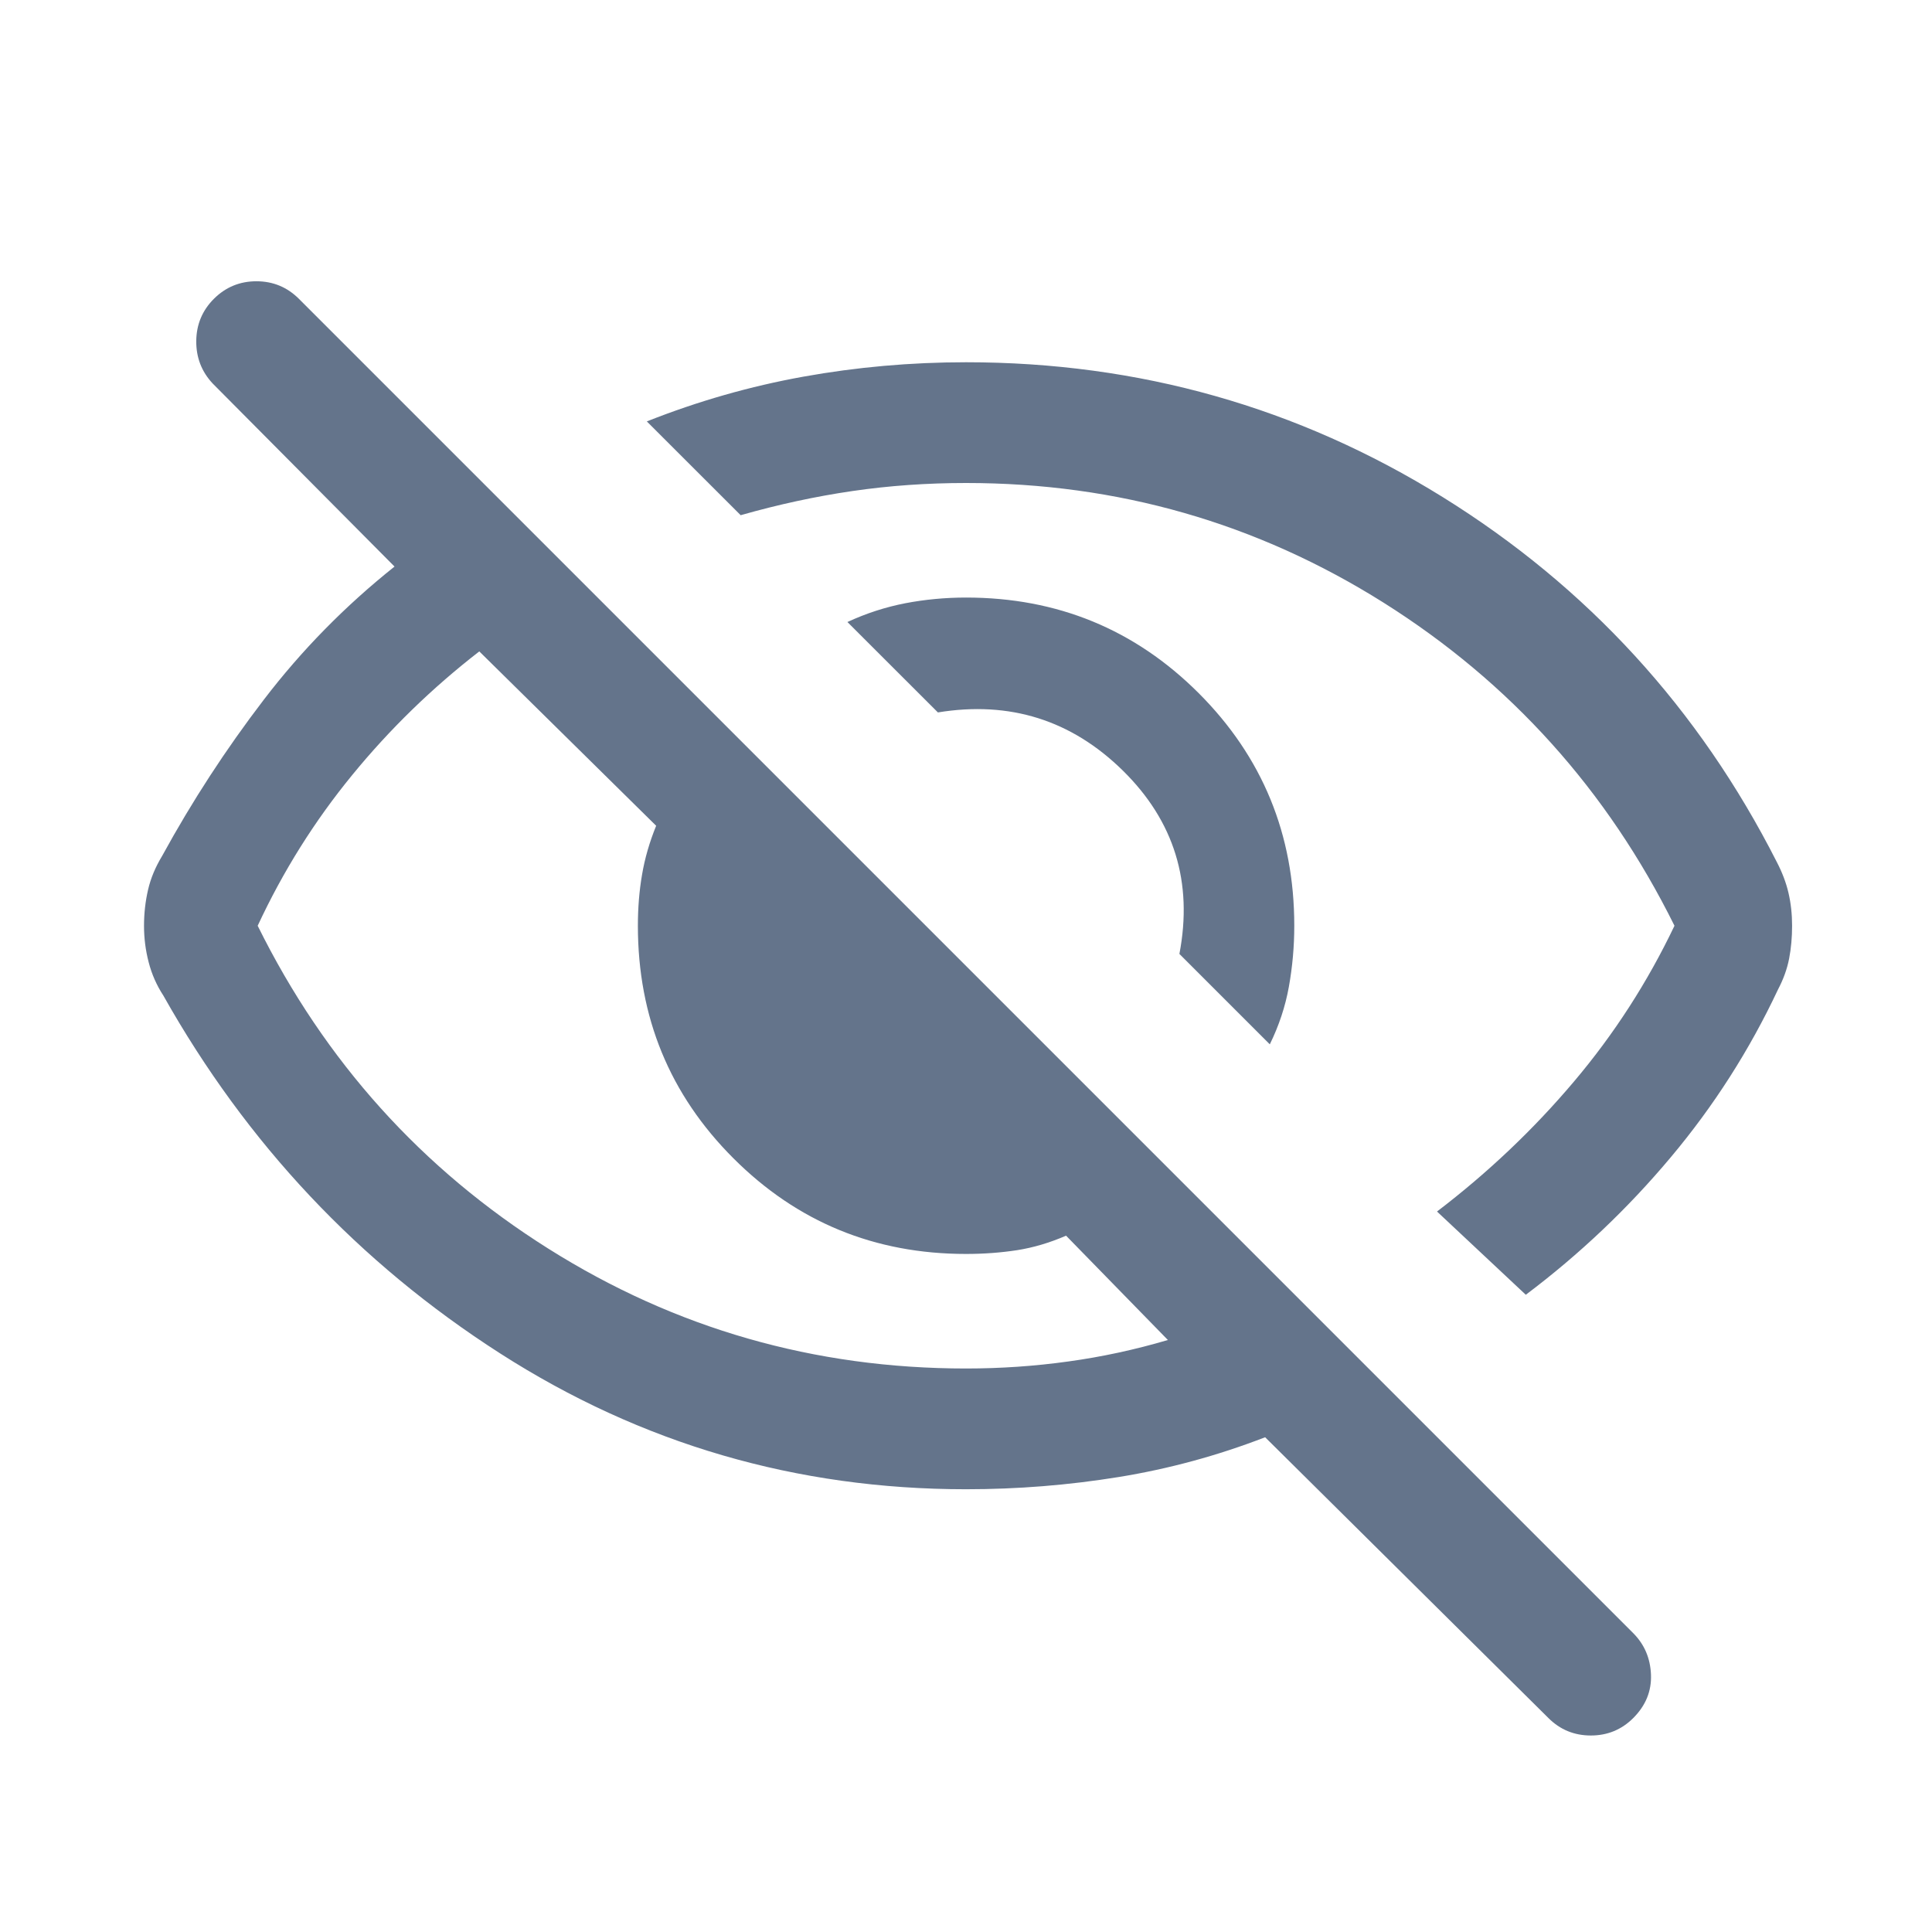
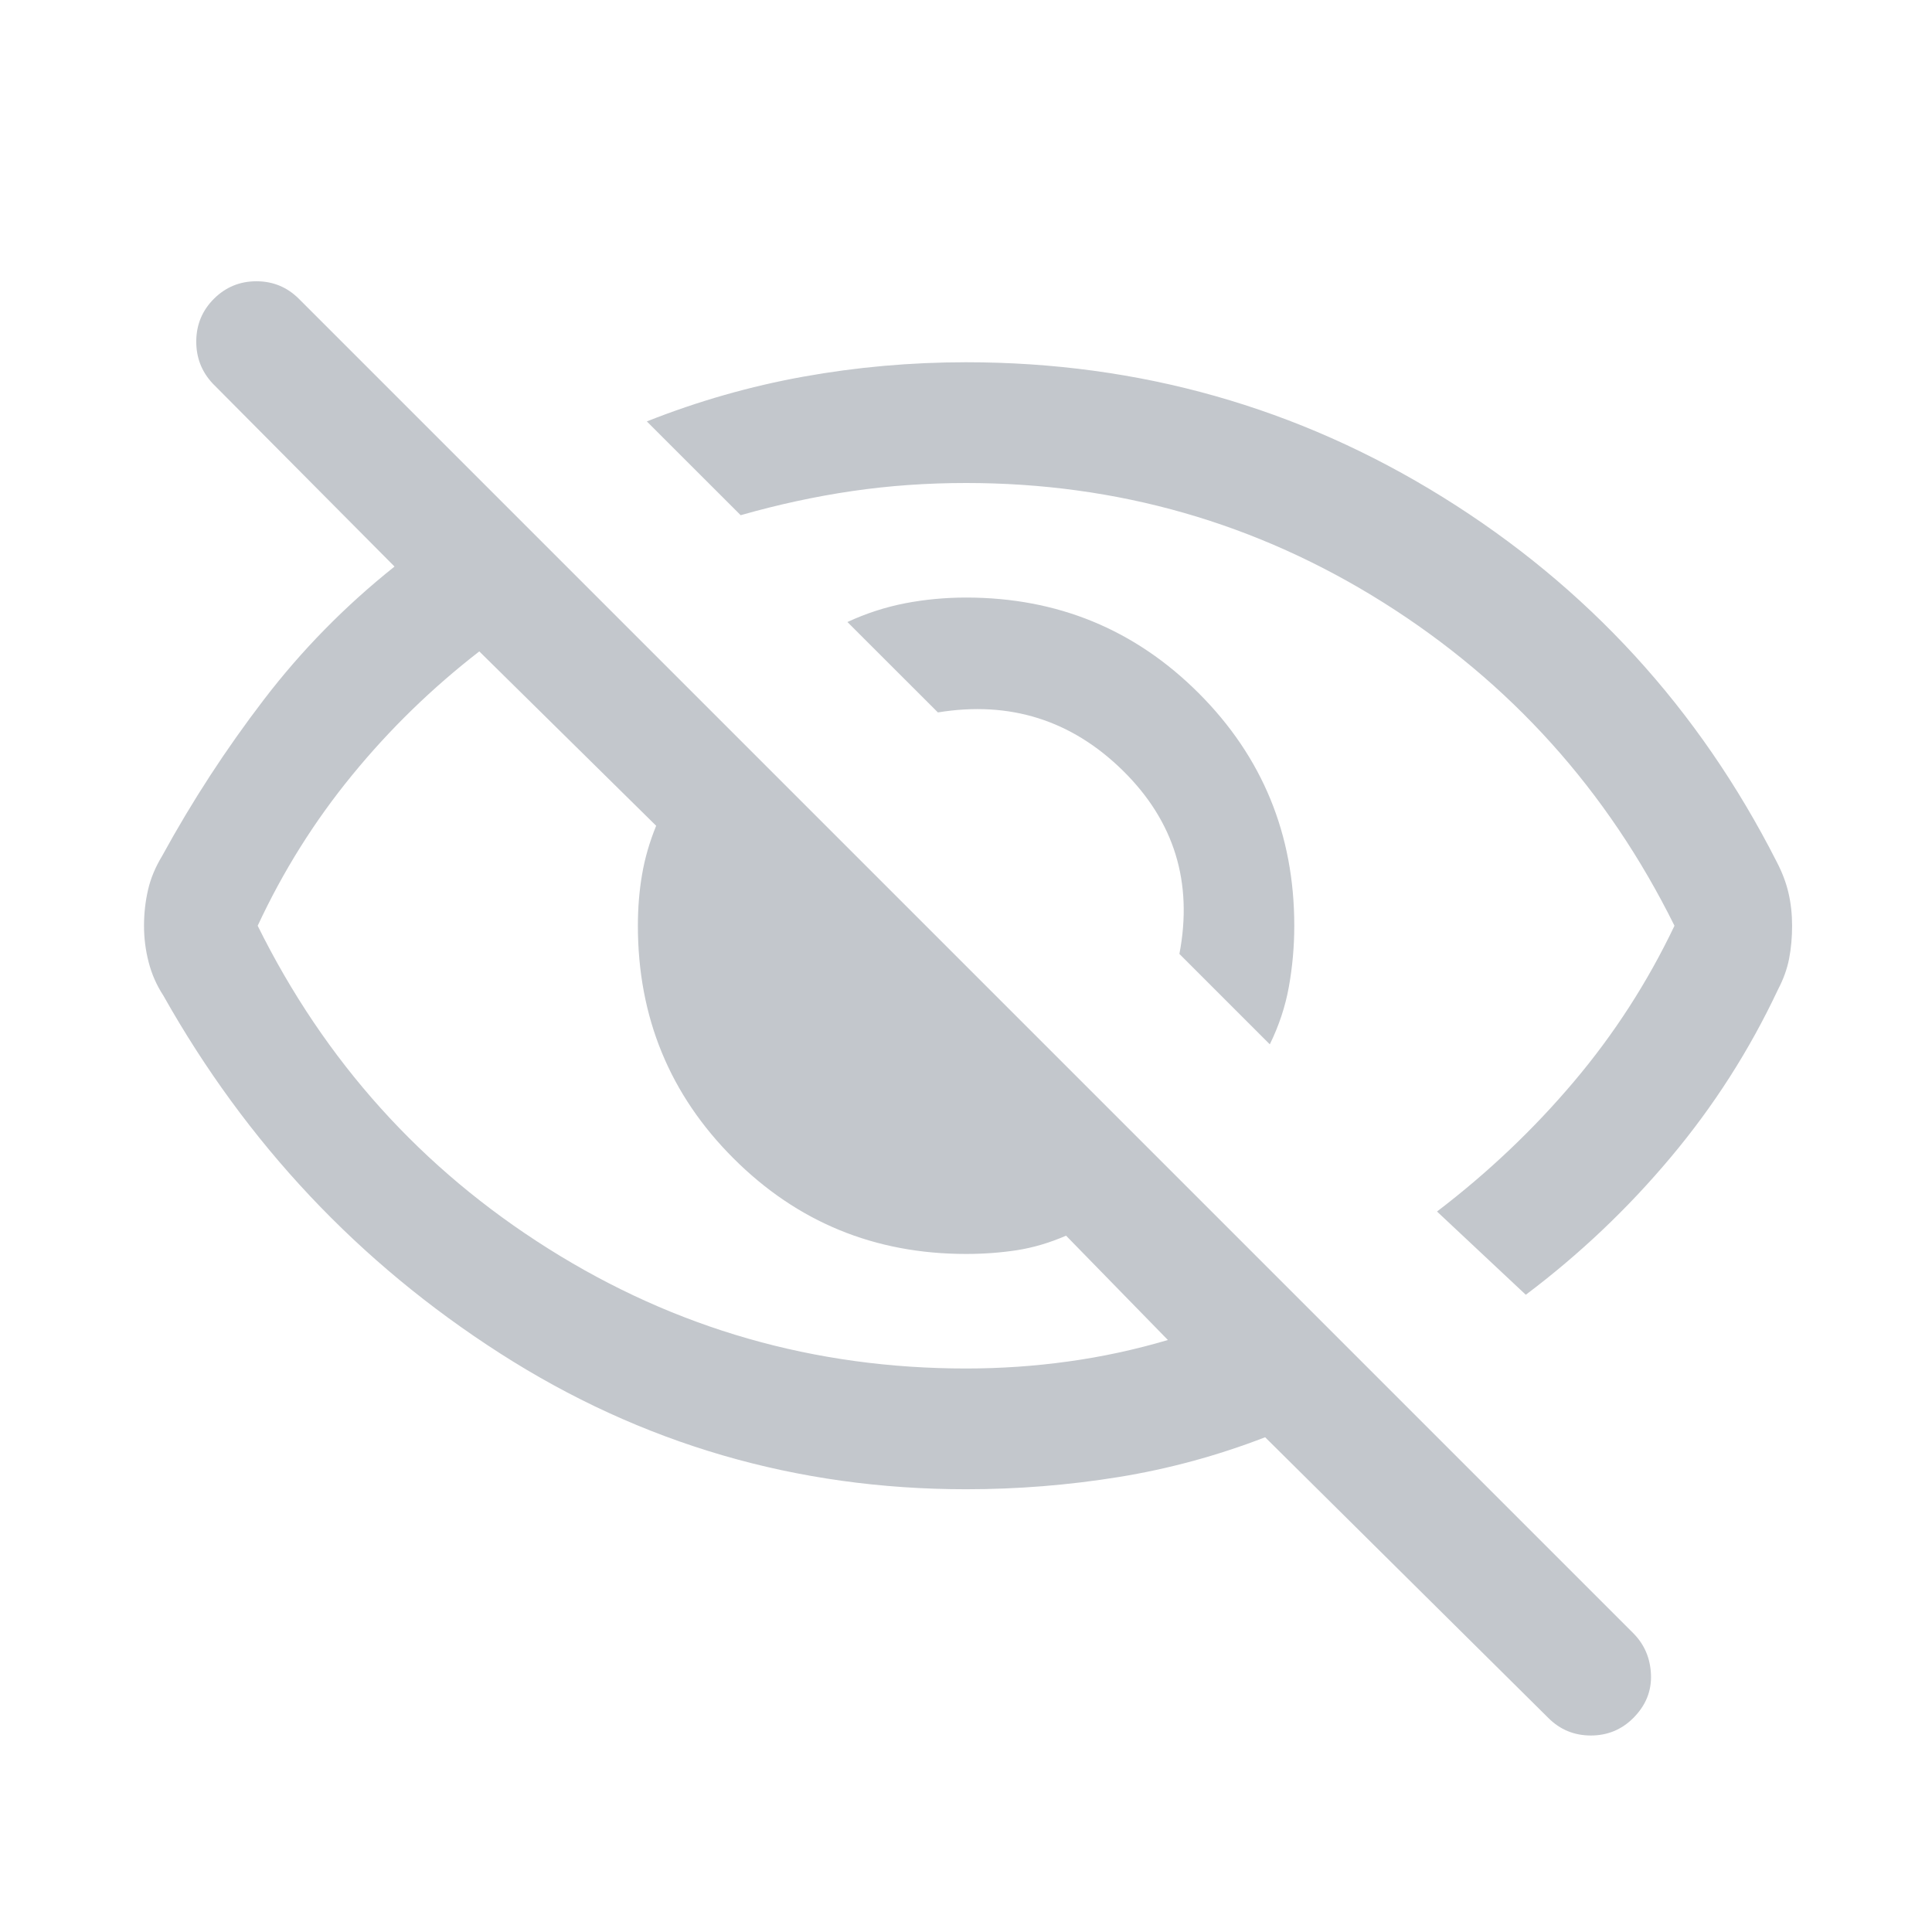
<svg xmlns="http://www.w3.org/2000/svg" width="24" height="24" viewBox="0 0 24 24" fill="none">
-   <path d="M15.774 12.973L14.651 11.85C14.821 10.96 14.587 10.201 13.949 9.573C13.31 8.945 12.544 8.704 11.651 8.85L10.527 7.727C10.76 7.619 10.998 7.542 11.244 7.494C11.489 7.447 11.742 7.423 12.001 7.423C13.135 7.423 14.098 7.819 14.89 8.61C15.682 9.402 16.078 10.365 16.078 11.5C16.078 11.759 16.055 12.011 16.011 12.257C15.967 12.502 15.888 12.741 15.774 12.973ZM18.954 16.084L17.851 15.05C18.484 14.567 19.051 14.029 19.551 13.437C20.051 12.846 20.467 12.2 20.801 11.5C19.967 9.817 18.763 8.479 17.188 7.487C15.613 6.496 13.884 6 12.001 6C11.517 6 11.046 6.033 10.588 6.1C10.13 6.167 9.667 6.267 9.201 6.4L8.035 5.235C8.671 4.983 9.319 4.798 9.98 4.679C10.641 4.56 11.315 4.5 12.001 4.5C14.149 4.5 16.123 5.058 17.922 6.175C19.72 7.292 21.104 8.802 22.072 10.708C22.138 10.835 22.187 10.962 22.217 11.091C22.247 11.22 22.262 11.356 22.262 11.5C22.262 11.643 22.25 11.78 22.225 11.909C22.2 12.037 22.154 12.165 22.087 12.292C21.733 13.045 21.289 13.74 20.754 14.377C20.22 15.014 19.62 15.583 18.954 16.084ZM12.001 18.5C9.895 18.5 7.966 17.937 6.212 16.812C4.458 15.687 3.064 14.206 2.029 12.367C1.946 12.24 1.885 12.102 1.847 11.954C1.808 11.805 1.789 11.654 1.789 11.5C1.789 11.346 1.806 11.197 1.839 11.054C1.872 10.91 1.931 10.77 2.014 10.633C2.386 9.953 2.807 9.306 3.278 8.691C3.748 8.076 4.289 7.526 4.901 7.038L2.643 4.765C2.504 4.617 2.436 4.44 2.438 4.235C2.44 4.031 2.513 3.856 2.658 3.711C2.803 3.567 2.979 3.494 3.185 3.494C3.392 3.494 3.567 3.567 3.712 3.711L20.289 20.288C20.427 20.427 20.501 20.598 20.509 20.803C20.517 21.007 20.444 21.187 20.289 21.342C20.144 21.487 19.968 21.559 19.762 21.559C19.556 21.559 19.38 21.487 19.235 21.342L15.716 17.854C15.126 18.082 14.52 18.247 13.898 18.348C13.275 18.449 12.643 18.5 12.001 18.5ZM5.954 8.092C5.369 8.545 4.842 9.057 4.375 9.628C3.907 10.199 3.516 10.823 3.201 11.5C4.034 13.183 5.238 14.521 6.813 15.512C8.388 16.504 10.117 17 12.001 17C12.43 17 12.853 16.971 13.269 16.913C13.685 16.856 14.098 16.767 14.508 16.646L13.243 15.35C13.04 15.438 12.838 15.498 12.636 15.53C12.434 15.561 12.222 15.577 12.001 15.577C10.866 15.577 9.903 15.181 9.111 14.389C8.319 13.598 7.924 12.634 7.924 11.5C7.924 11.278 7.941 11.066 7.976 10.864C8.01 10.662 8.069 10.46 8.151 10.258L5.954 8.092Z" fill="#64748B" />
+   <path d="M15.774 12.973L14.651 11.85C14.821 10.96 14.587 10.201 13.949 9.573C13.31 8.945 12.544 8.704 11.651 8.85L10.527 7.727C10.76 7.619 10.998 7.542 11.244 7.494C11.489 7.447 11.742 7.423 12.001 7.423C13.135 7.423 14.098 7.819 14.89 8.61C15.682 9.402 16.078 10.365 16.078 11.5C16.078 11.759 16.055 12.011 16.011 12.257C15.967 12.502 15.888 12.741 15.774 12.973ZM18.954 16.084L17.851 15.05C18.484 14.567 19.051 14.029 19.551 13.437C20.051 12.846 20.467 12.2 20.801 11.5C19.967 9.817 18.763 8.479 17.188 7.487C15.613 6.496 13.884 6 12.001 6C11.517 6 11.046 6.033 10.588 6.1C10.13 6.167 9.667 6.267 9.201 6.4L8.035 5.235C8.671 4.983 9.319 4.798 9.98 4.679C10.641 4.56 11.315 4.5 12.001 4.5C14.149 4.5 16.123 5.058 17.922 6.175C19.72 7.292 21.104 8.802 22.072 10.708C22.138 10.835 22.187 10.962 22.217 11.091C22.247 11.22 22.262 11.356 22.262 11.5C22.262 11.643 22.25 11.78 22.225 11.909C22.2 12.037 22.154 12.165 22.087 12.292C21.733 13.045 21.289 13.74 20.754 14.377C20.22 15.014 19.62 15.583 18.954 16.084ZM12.001 18.5C9.895 18.5 7.966 17.937 6.212 16.812C4.458 15.687 3.064 14.206 2.029 12.367C1.946 12.24 1.885 12.102 1.847 11.954C1.808 11.805 1.789 11.654 1.789 11.5C1.789 11.346 1.806 11.197 1.839 11.054C1.872 10.91 1.931 10.77 2.014 10.633C2.386 9.953 2.807 9.306 3.278 8.691C3.748 8.076 4.289 7.526 4.901 7.038L2.643 4.765C2.504 4.617 2.436 4.44 2.438 4.235C2.44 4.031 2.513 3.856 2.658 3.711C2.803 3.567 2.979 3.494 3.185 3.494C3.392 3.494 3.567 3.567 3.712 3.711L20.289 20.288C20.427 20.427 20.501 20.598 20.509 20.803C20.517 21.007 20.444 21.187 20.289 21.342C20.144 21.487 19.968 21.559 19.762 21.559C19.556 21.559 19.38 21.487 19.235 21.342L15.716 17.854C15.126 18.082 14.52 18.247 13.898 18.348C13.275 18.449 12.643 18.5 12.001 18.5ZM5.954 8.092C5.369 8.545 4.842 9.057 4.375 9.628C3.907 10.199 3.516 10.823 3.201 11.5C4.034 13.183 5.238 14.521 6.813 15.512C8.388 16.504 10.117 17 12.001 17C12.43 17 12.853 16.971 13.269 16.913C13.685 16.856 14.098 16.767 14.508 16.646L13.243 15.35C13.04 15.438 12.838 15.498 12.636 15.53C12.434 15.561 12.222 15.577 12.001 15.577C10.866 15.577 9.903 15.181 9.111 14.389C8.319 13.598 7.924 12.634 7.924 11.5C7.924 11.278 7.941 11.066 7.976 10.864C8.01 10.662 8.069 10.46 8.151 10.258L5.954 8.092Z" fill="#c3c7cc" />
</svg>
